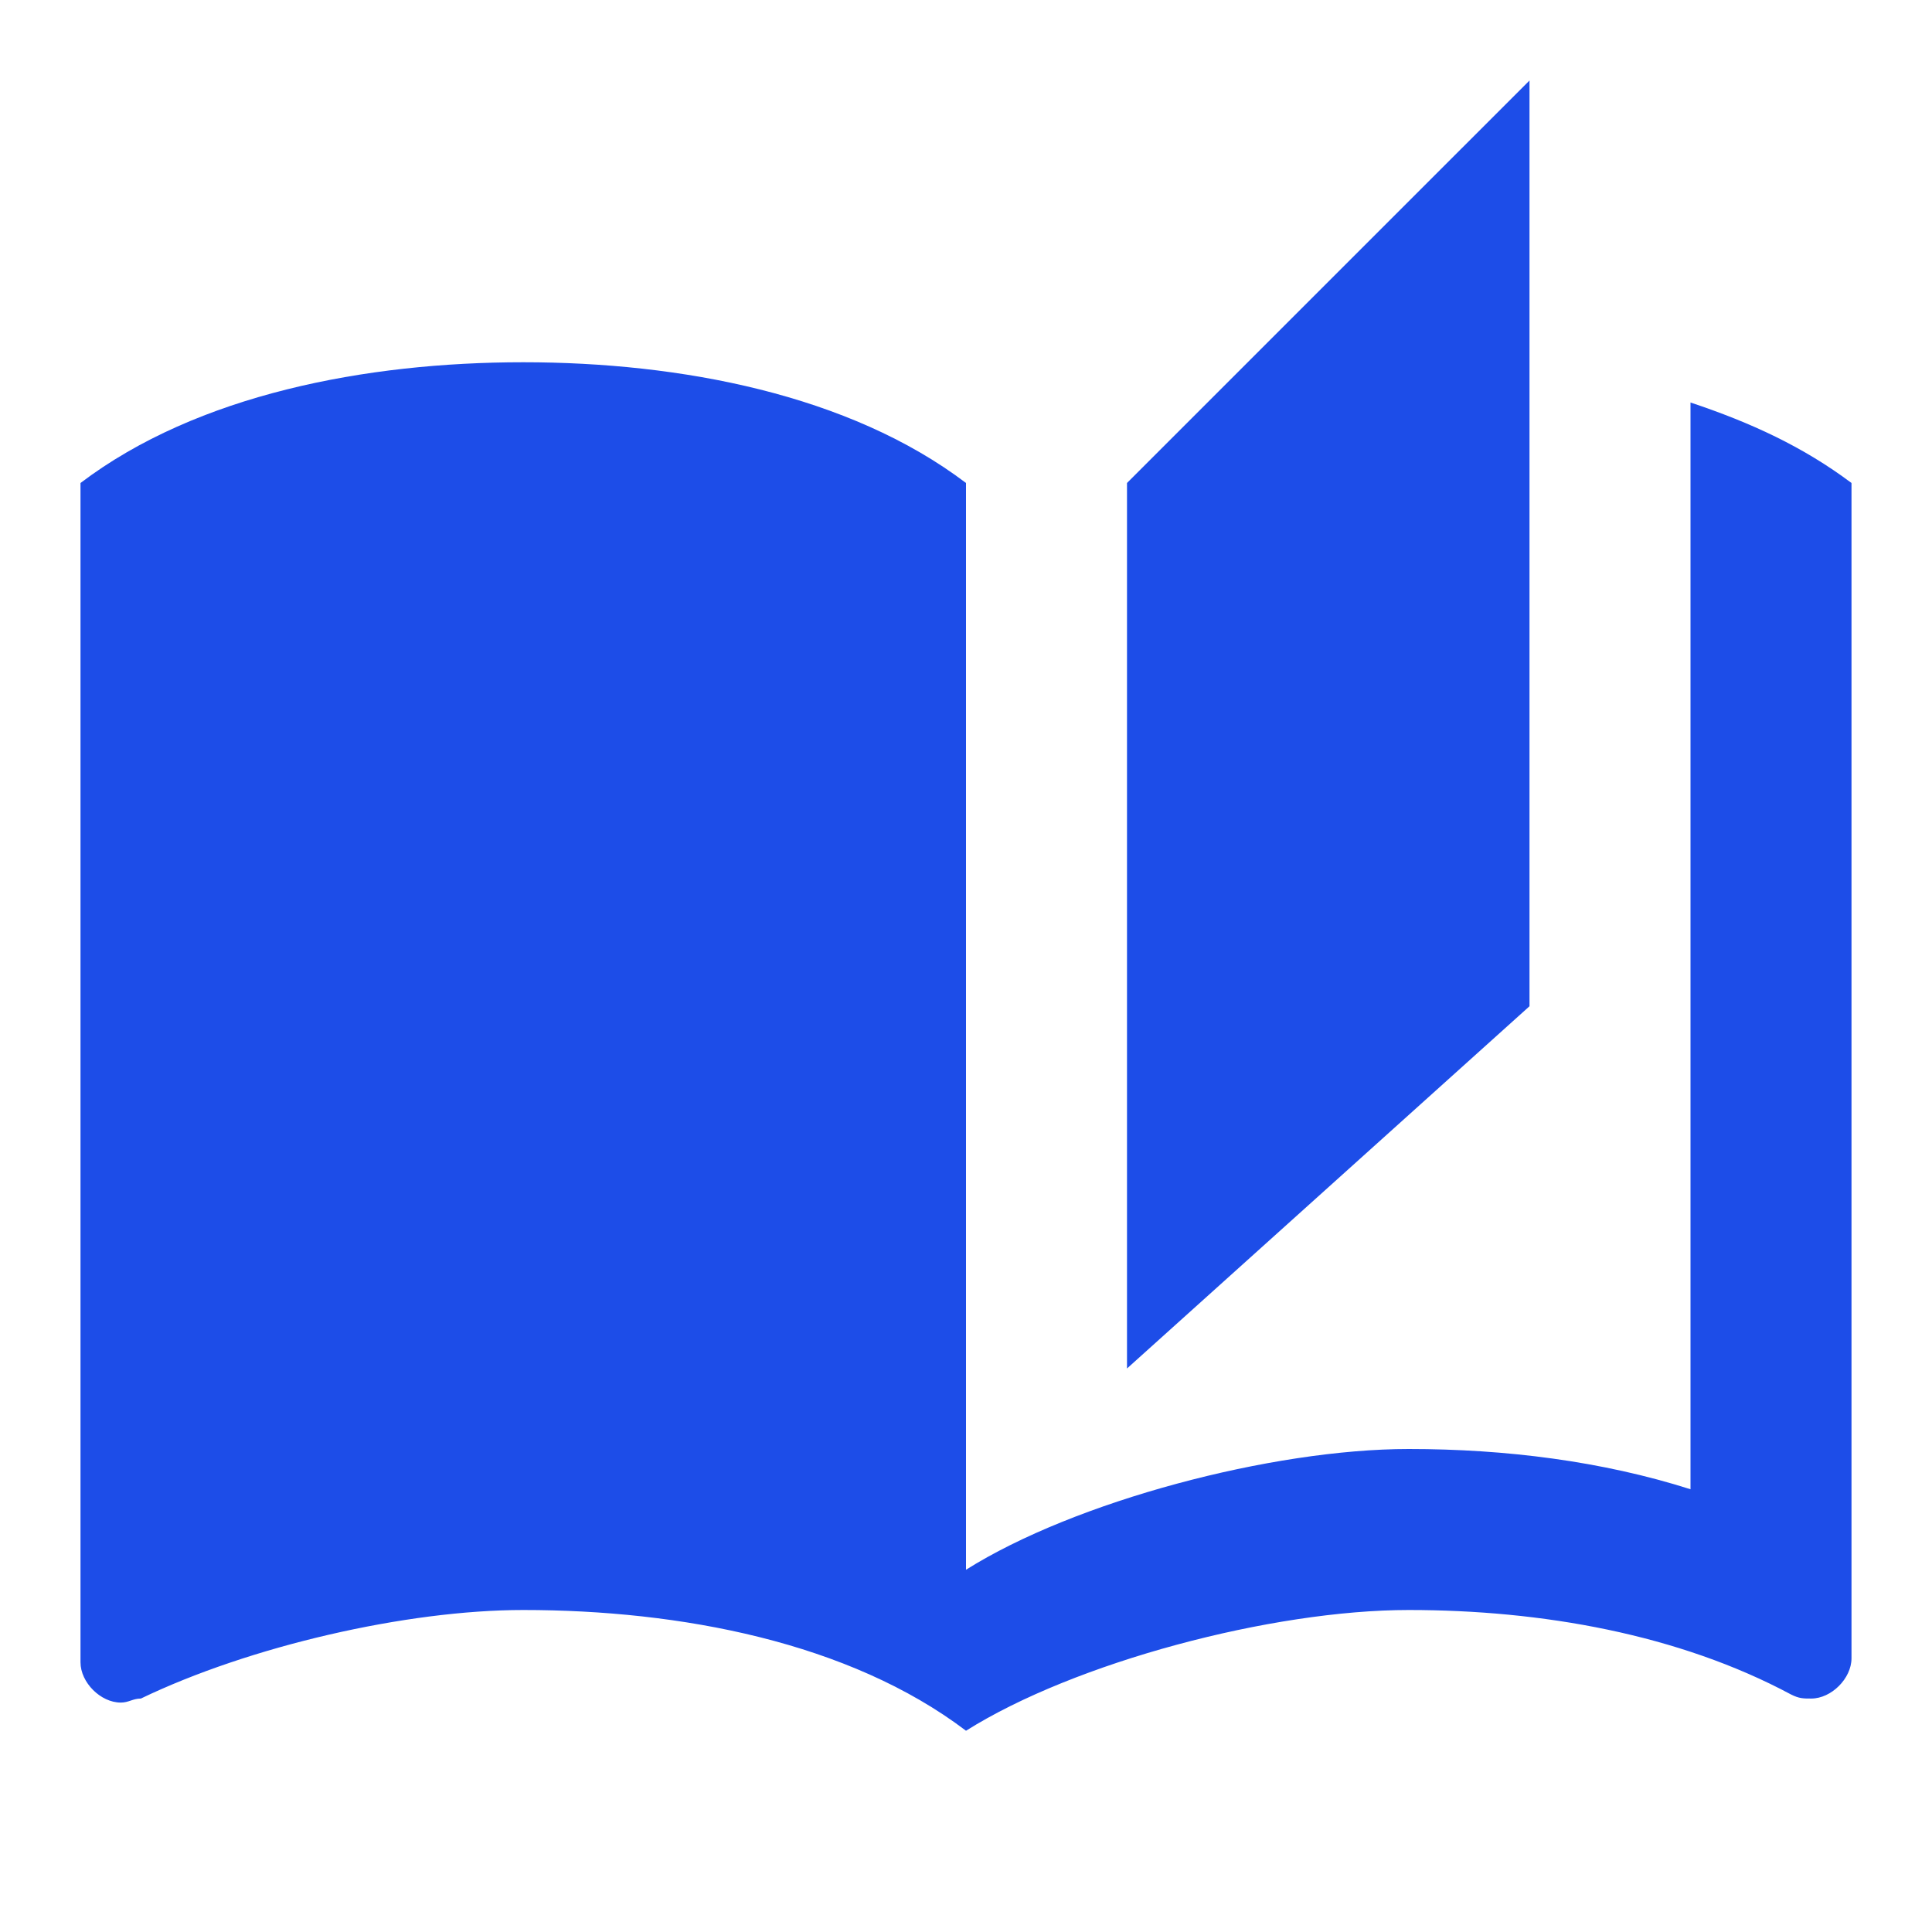
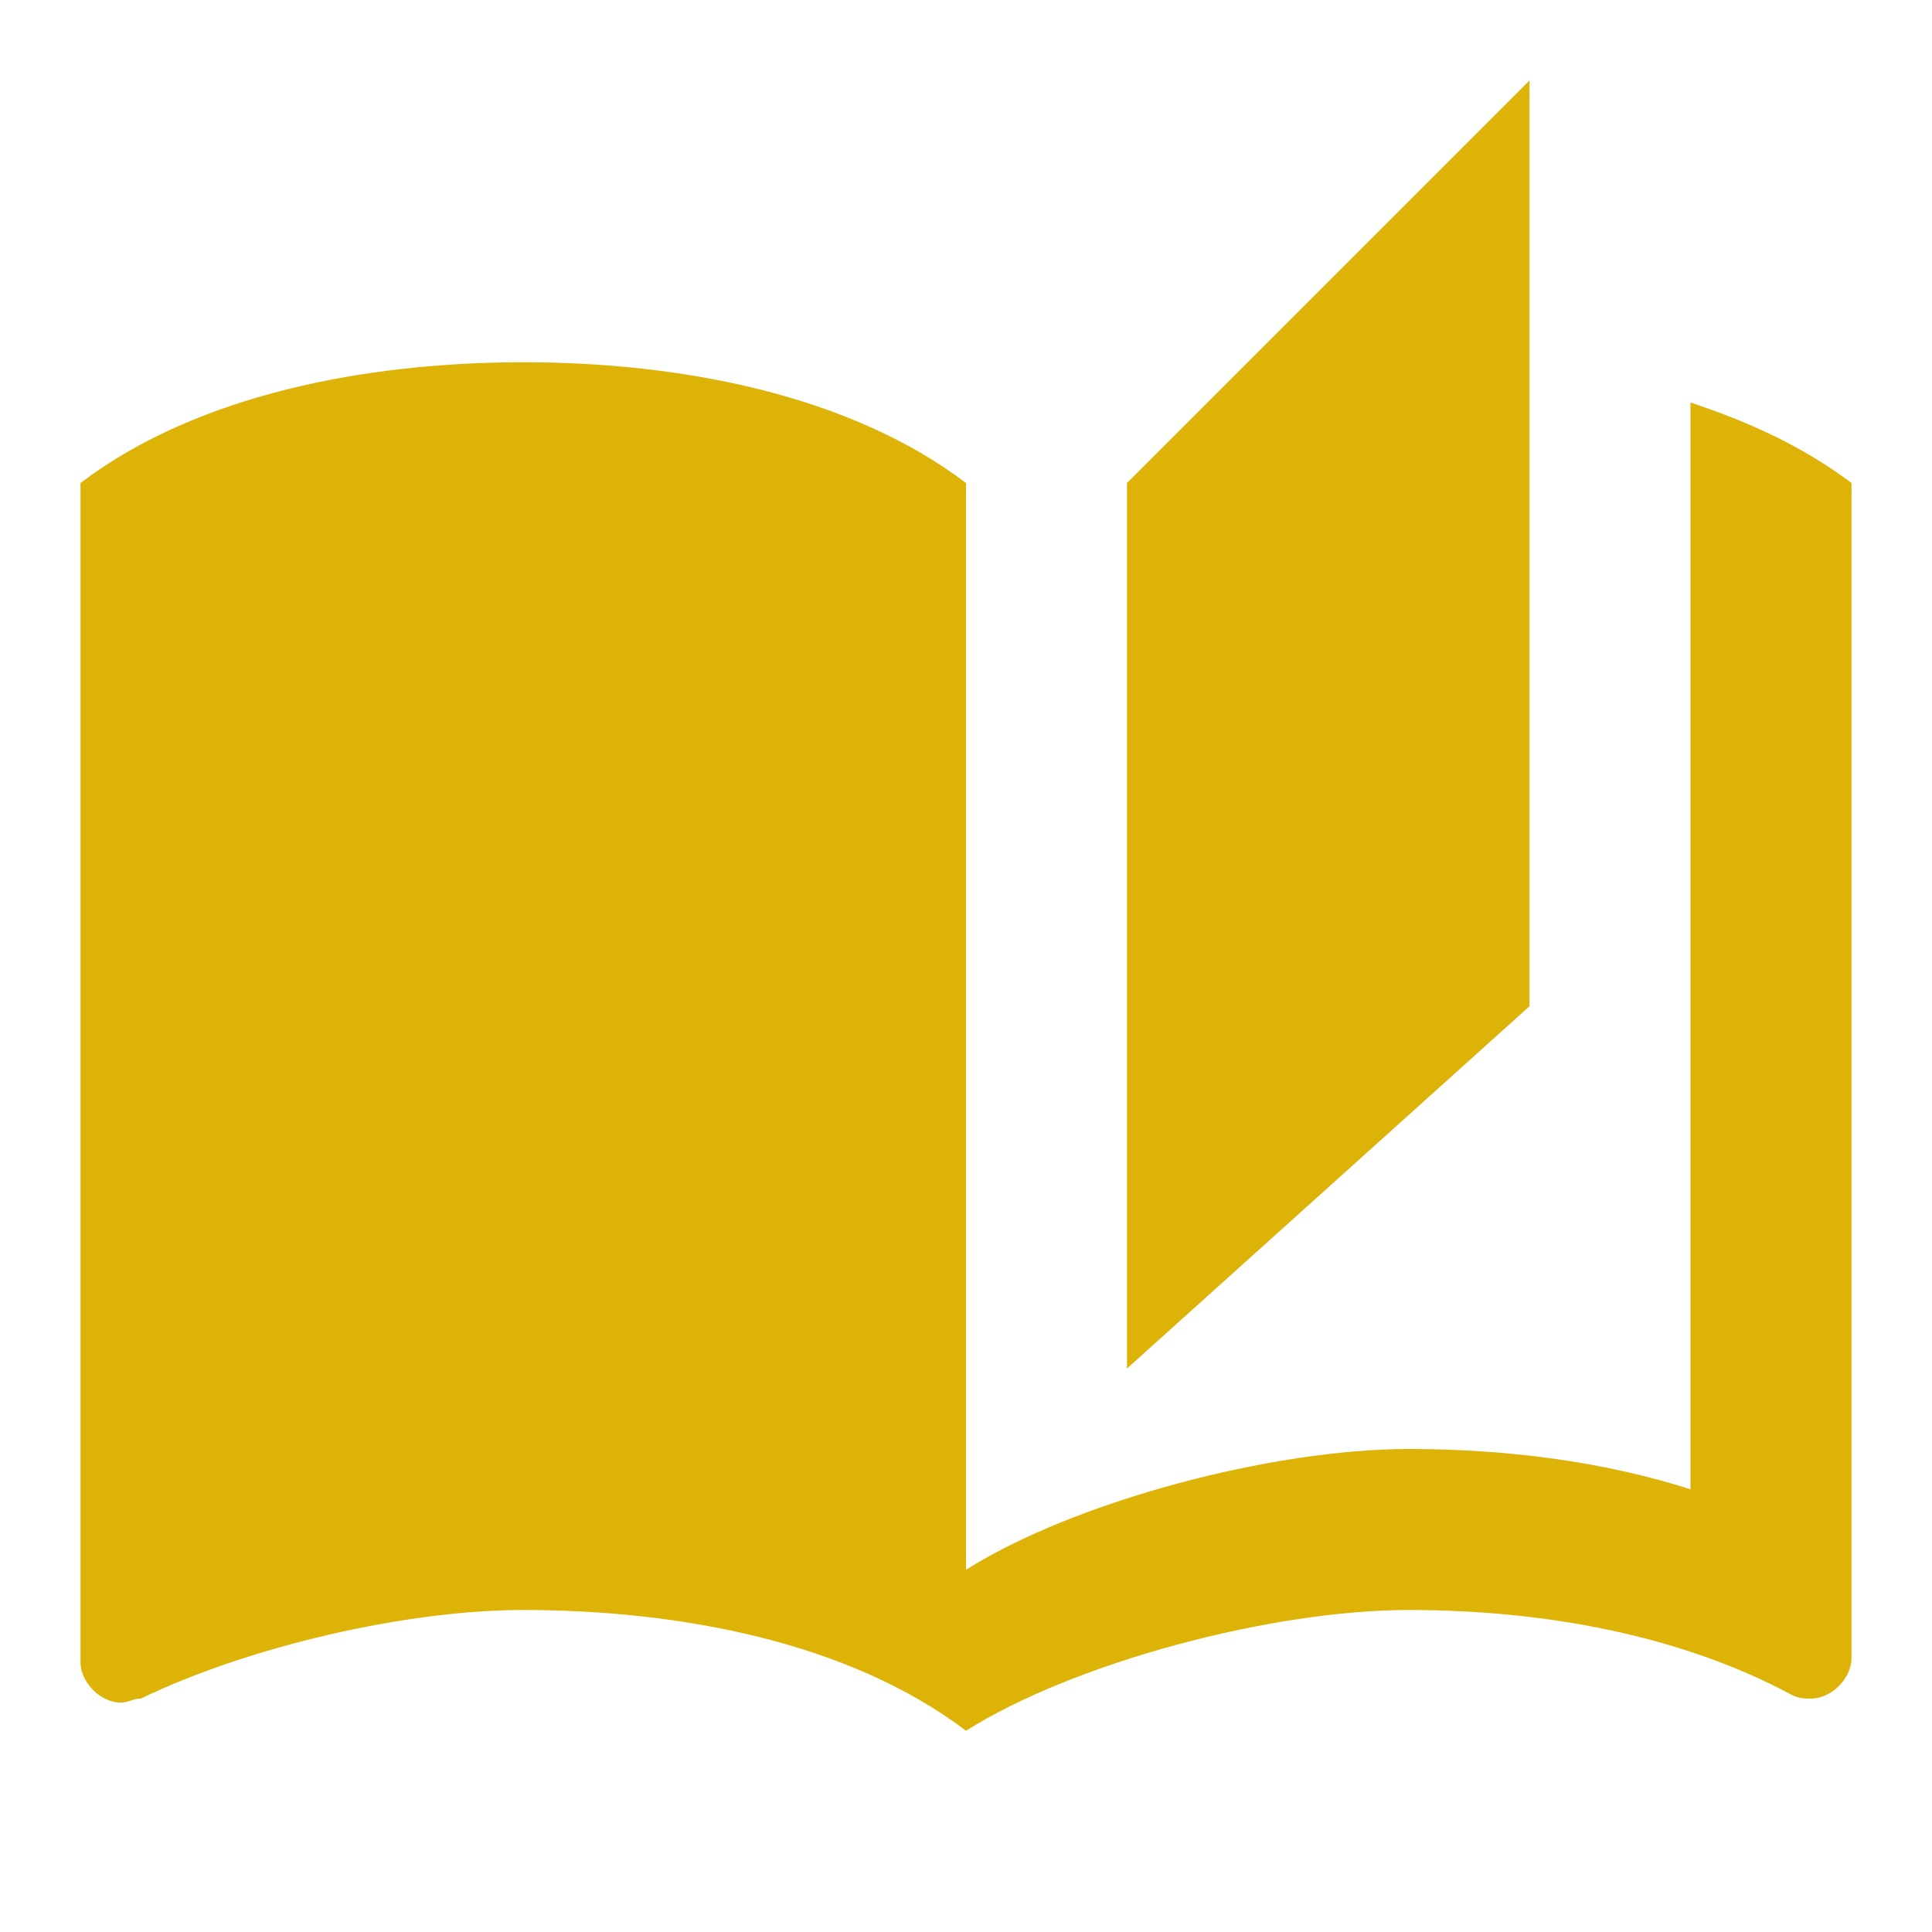
- <svg xmlns="http://www.w3.org/2000/svg" height="48px" viewBox="0 0 24 24" width="48px" fill="#1D4DE8">
+ <svg xmlns="http://www.w3.org/2000/svg" height="48px" viewBox="0 0 24 24" width="48px" fill="#DEB307">
  <path d="M0 0h24v24H0V0z" fill="none" />
  <path d="M19 1l-5 5v11l5-4.5V1zM1 6v14.65c0 .25.25.5.5.5.1 0 .15-.05.25-.05C3.1 20.45 5.05 20 6.5 20c1.95 0 4.05.4 5.5 1.5V6c-1.45-1.1-3.55-1.5-5.5-1.5S2.45 4.9 1 6zm22 13.5V6c-.6-.45-1.25-.75-2-1v13.5c-1.1-.35-2.3-.5-3.5-.5-1.7 0-4.15.65-5.5 1.5v2c1.35-.85 3.8-1.5 5.5-1.5 1.65 0 3.35.3 4.75 1.05.1.05.15.05.25.05.25 0 .5-.25.5-.5v-1.1z" />
</svg>
